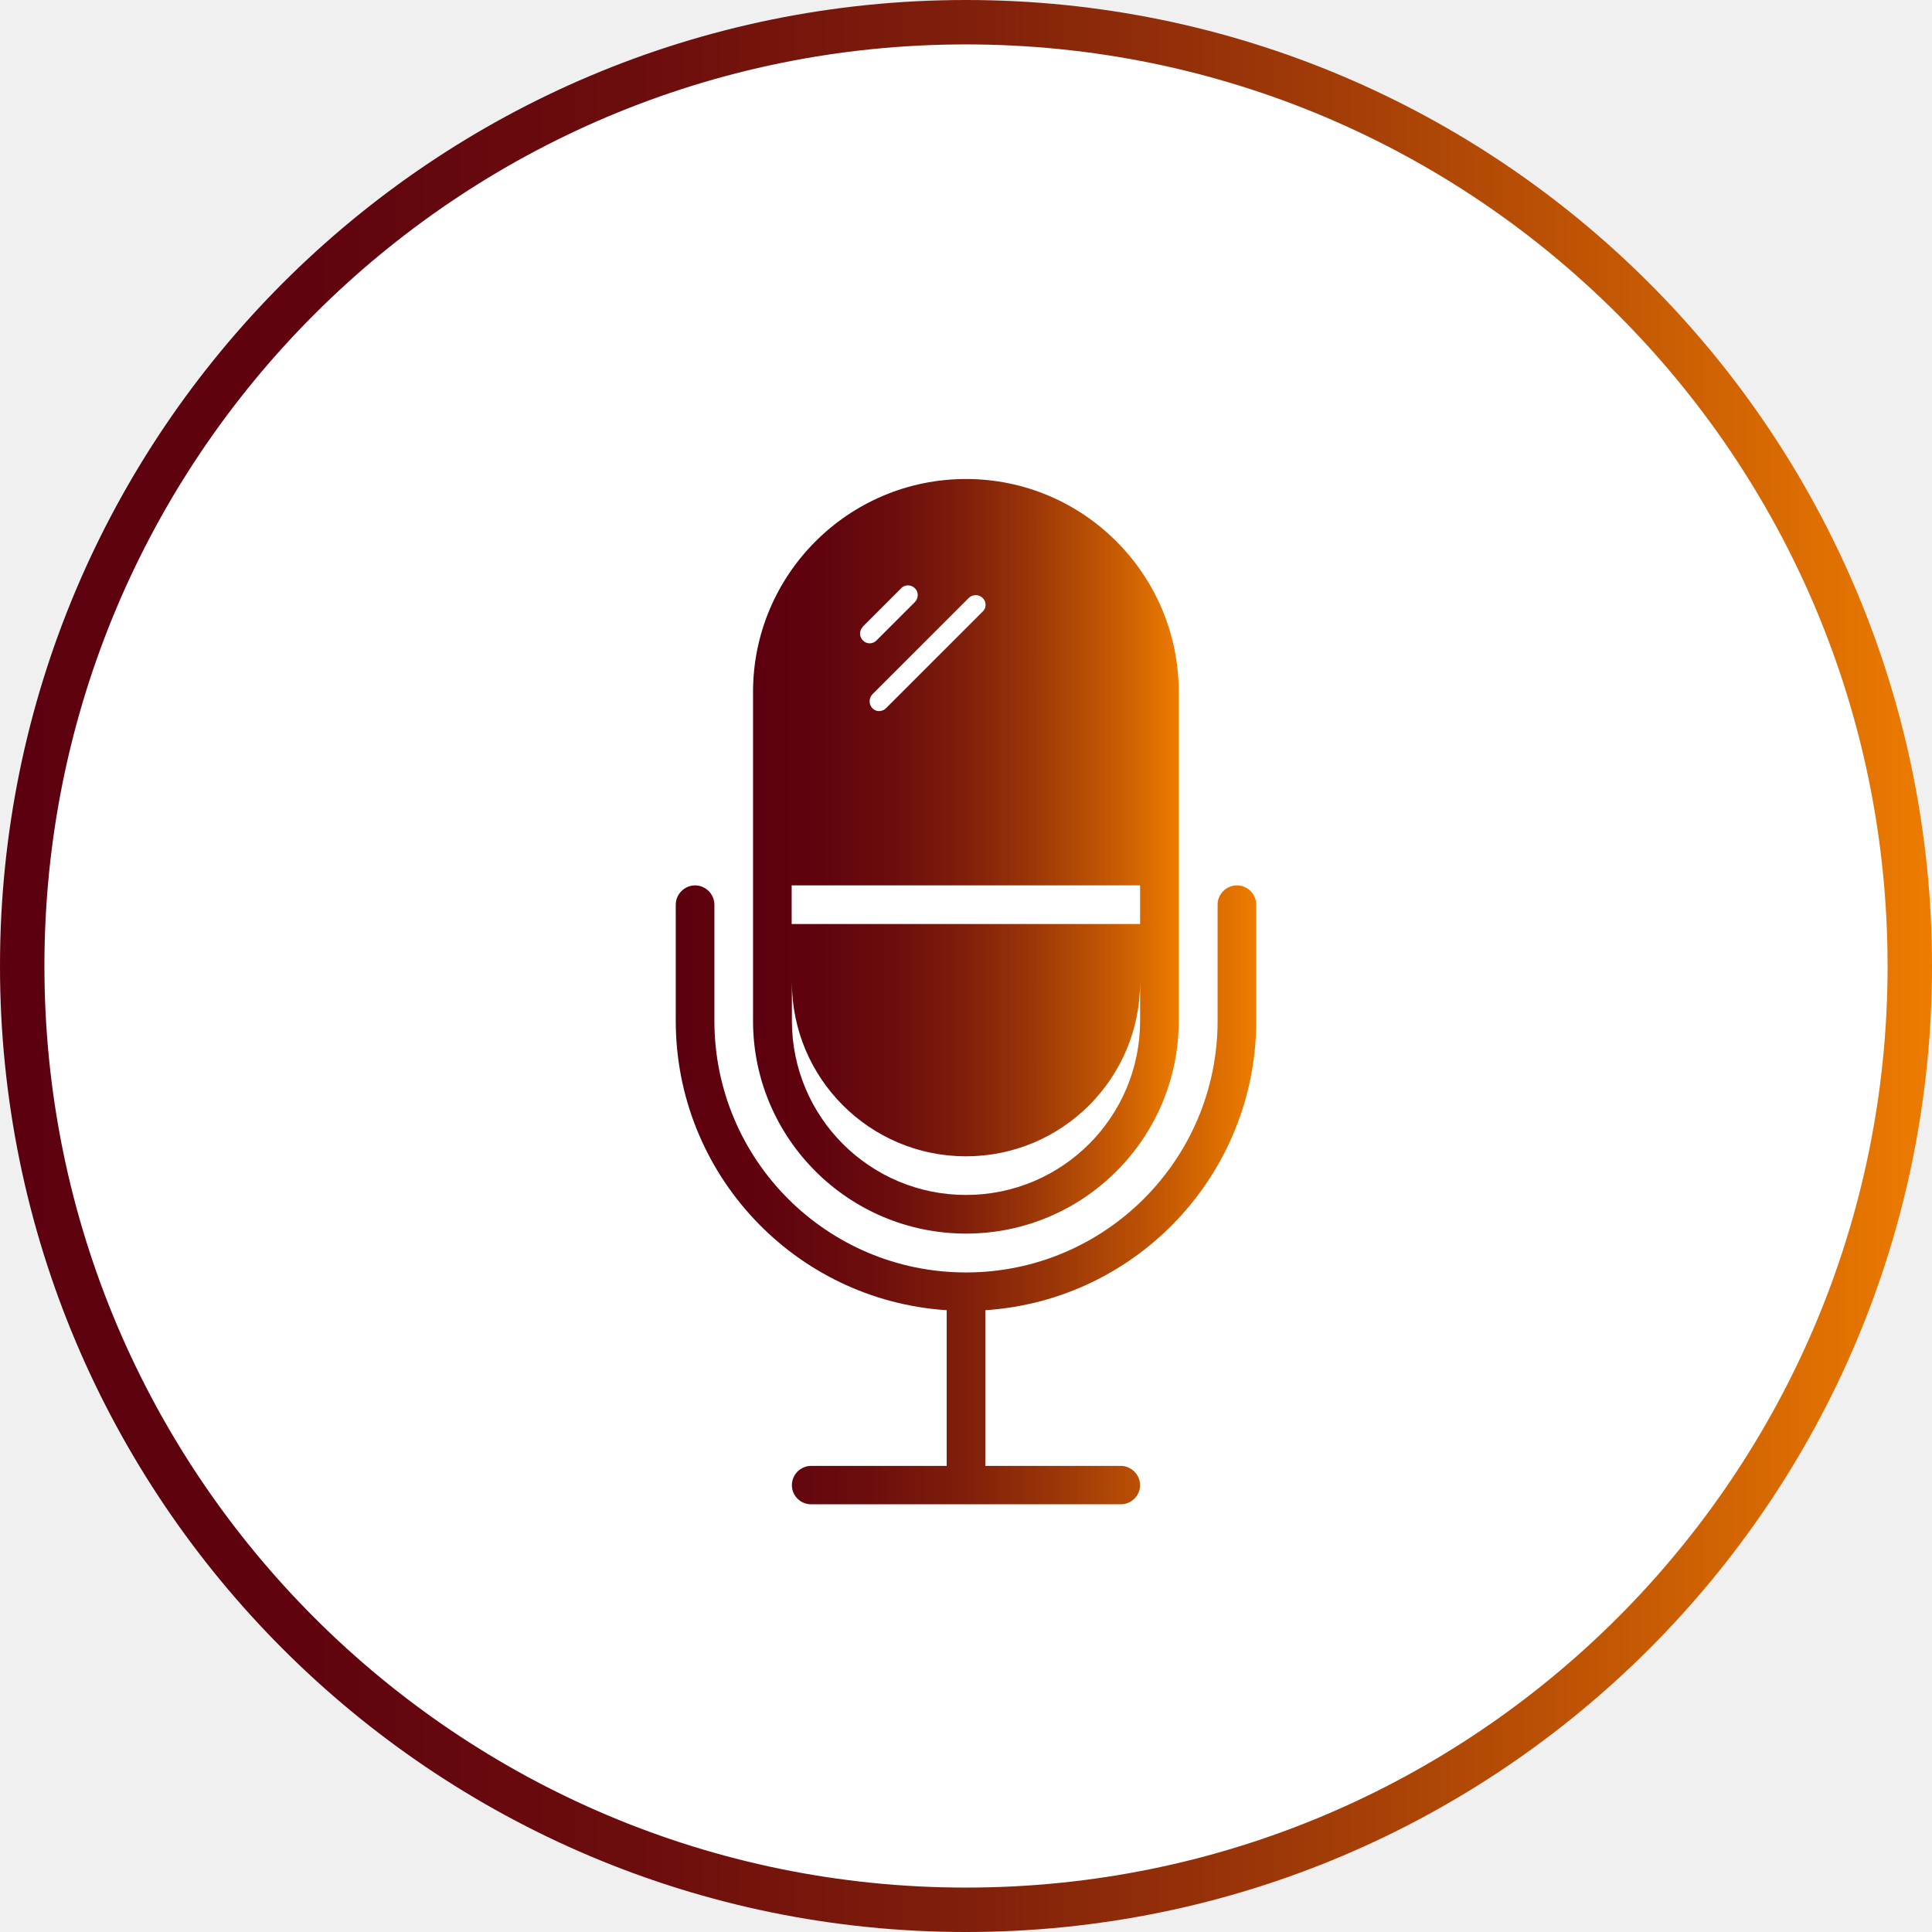
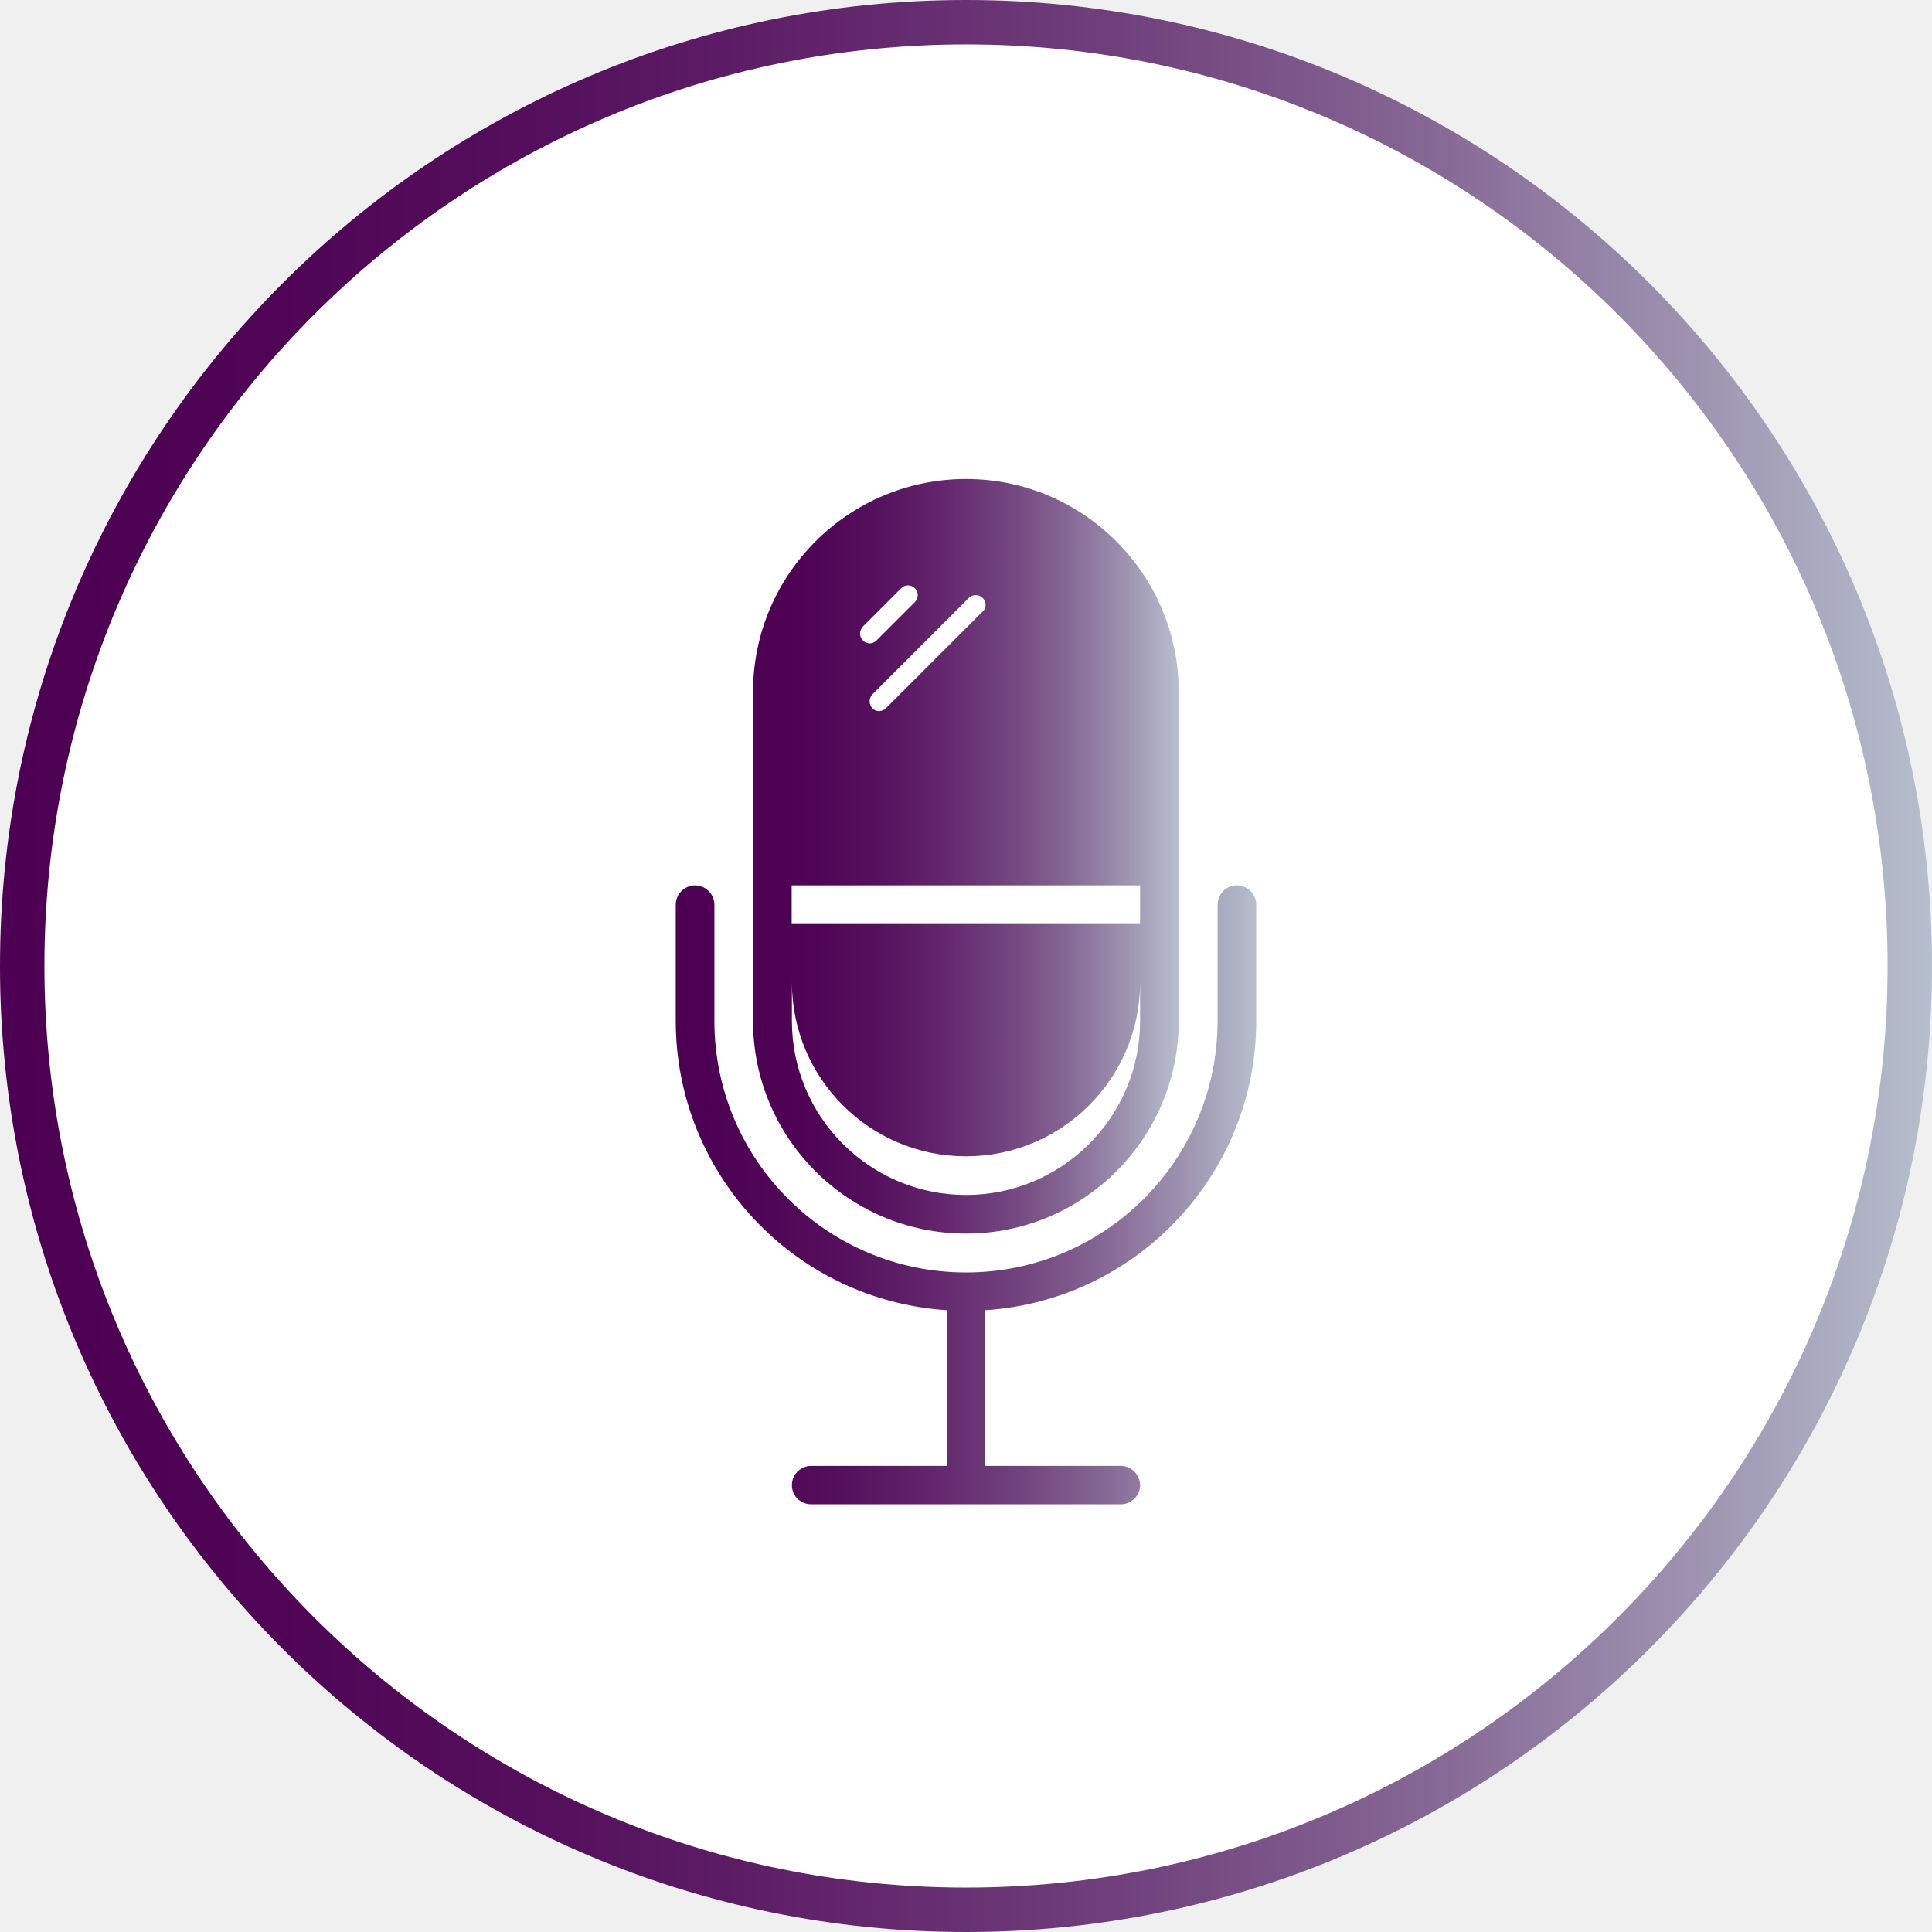
<svg xmlns="http://www.w3.org/2000/svg" xmlns:xlink="http://www.w3.org/1999/xlink" id="Camada_2" data-name="Camada 2" viewBox="0 0 87 87">
  <defs>
    <style>
      .cls-1 {
        fill: #fff;
        stroke: url(#Gradiente_sem_nome_6);
        stroke-miterlimit: 10;
        stroke-width: 2px;
      }

      .cls-2 {
        fill: url(#Gradiente_sem_nome_6-3);
      }

      .cls-2, .cls-3 {
        stroke-width: 0px;
      }

      .cls-3 {
        fill: url(#Gradiente_sem_nome_6-2);
      }
    </style>
    <linearGradient id="Gradiente_sem_nome_6" data-name="Gradiente sem nome 6" x1="0" y1="43.5" x2="87" y2="43.5" gradientUnits="userSpaceOnUse">
-       <stop offset="0" stop-color="#5c000f" />
-       <stop offset=".16" stop-color="#60030e" />
-       <stop offset=".33" stop-color="#6c0d0d" />
-       <stop offset=".5" stop-color="#801f0b" />
-       <stop offset=".66" stop-color="#9c3708" />
-       <stop offset=".83" stop-color="#c15604" />
-       <stop offset="1" stop-color="#ed7c00" />
-       <stop offset="1" stop-color="#ee7d00" />
+       <stop offset="0" stop-color="#4d0053" />
+       <stop offset=".14" stop-color="#4f0455" />
+       <stop offset=".29" stop-color="#55105d" />
+       <stop offset=".43" stop-color="#61246a" />
+       <stop offset=".58" stop-color="#70407c" />
+       <stop offset=".73" stop-color="#846593" />
+       <stop offset=".87" stop-color="#9c91af" />
+       <stop offset="1" stop-color="#b6bfcd" />
    </linearGradient>
    <linearGradient id="Gradiente_sem_nome_6-2" data-name="Gradiente sem nome 6" x1="30.43" y1="53.81" x2="56.57" y2="53.81" xlink:href="#Gradiente_sem_nome_6" />
    <linearGradient id="Gradiente_sem_nome_6-3" data-name="Gradiente sem nome 6" x1="33.91" y1="38.56" x2="53.08" y2="38.56" xlink:href="#Gradiente_sem_nome_6" />
  </defs>
  <g id="Camada_1-2" data-name="Camada 1">
    <g>
      <circle id="Elipse_21" data-name="Elipse 21" class="cls-1" cx="43.5" cy="43.5" r="42.5" />
      <g id="Grupo_245" data-name="Grupo 245">
        <path id="Caminho_316" data-name="Caminho 316" class="cls-3" d="M55.7,39.87c-.48,0-.87.39-.87.87v5.23c0,6.25-5.07,11.33-11.33,11.33s-11.33-5.07-11.33-11.33v-5.23c0-.48-.4-.87-.87-.87s-.87.39-.87.87v5.23c0,6.88,5.34,12.58,12.2,13.03v7.01h-6.1c-.48,0-.87.39-.87.87s.39.86.87.86h13.94c.48,0,.87-.39.87-.86s-.4-.87-.87-.87h-6.1v-7.01c6.86-.45,12.2-6.16,12.2-13.03v-5.23c0-.48-.39-.87-.87-.87Z" />
        <path class="cls-2" d="M43.5,21.57c-5.29,0-9.59,4.3-9.59,9.59v14.81c0,5.29,4.3,9.58,9.59,9.58s9.58-4.29,9.58-9.58v-14.81c0-5.29-4.29-9.59-9.58-9.59ZM43.63,26.92c.08-.08.2-.12.31-.12.23,0,.43.18.44.41v.05c0,.1-.05.21-.13.28l-4.35,4.35c-.07.08-.18.12-.29.13h-.05c-.23-.01-.4-.21-.4-.44,0-.11.04-.22.12-.31l4.35-4.35ZM38.84,28.23l1.74-1.74c.08-.09.2-.13.31-.13.12,0,.23.05.31.13.17.17.17.44,0,.62l-1.74,1.74c-.17.16-.43.16-.59,0-.18-.16-.19-.44-.02-.62ZM51.34,45.97c0,4.33-3.51,7.84-7.84,7.84s-7.84-3.51-7.84-7.84v-1.74c0,4.33,3.51,7.84,7.84,7.84s7.84-3.51,7.84-7.84v1.74ZM51.34,41.61h-15.69v-1.74h15.69v1.74Z" />
      </g>
    </g>
  </g>
</svg>
